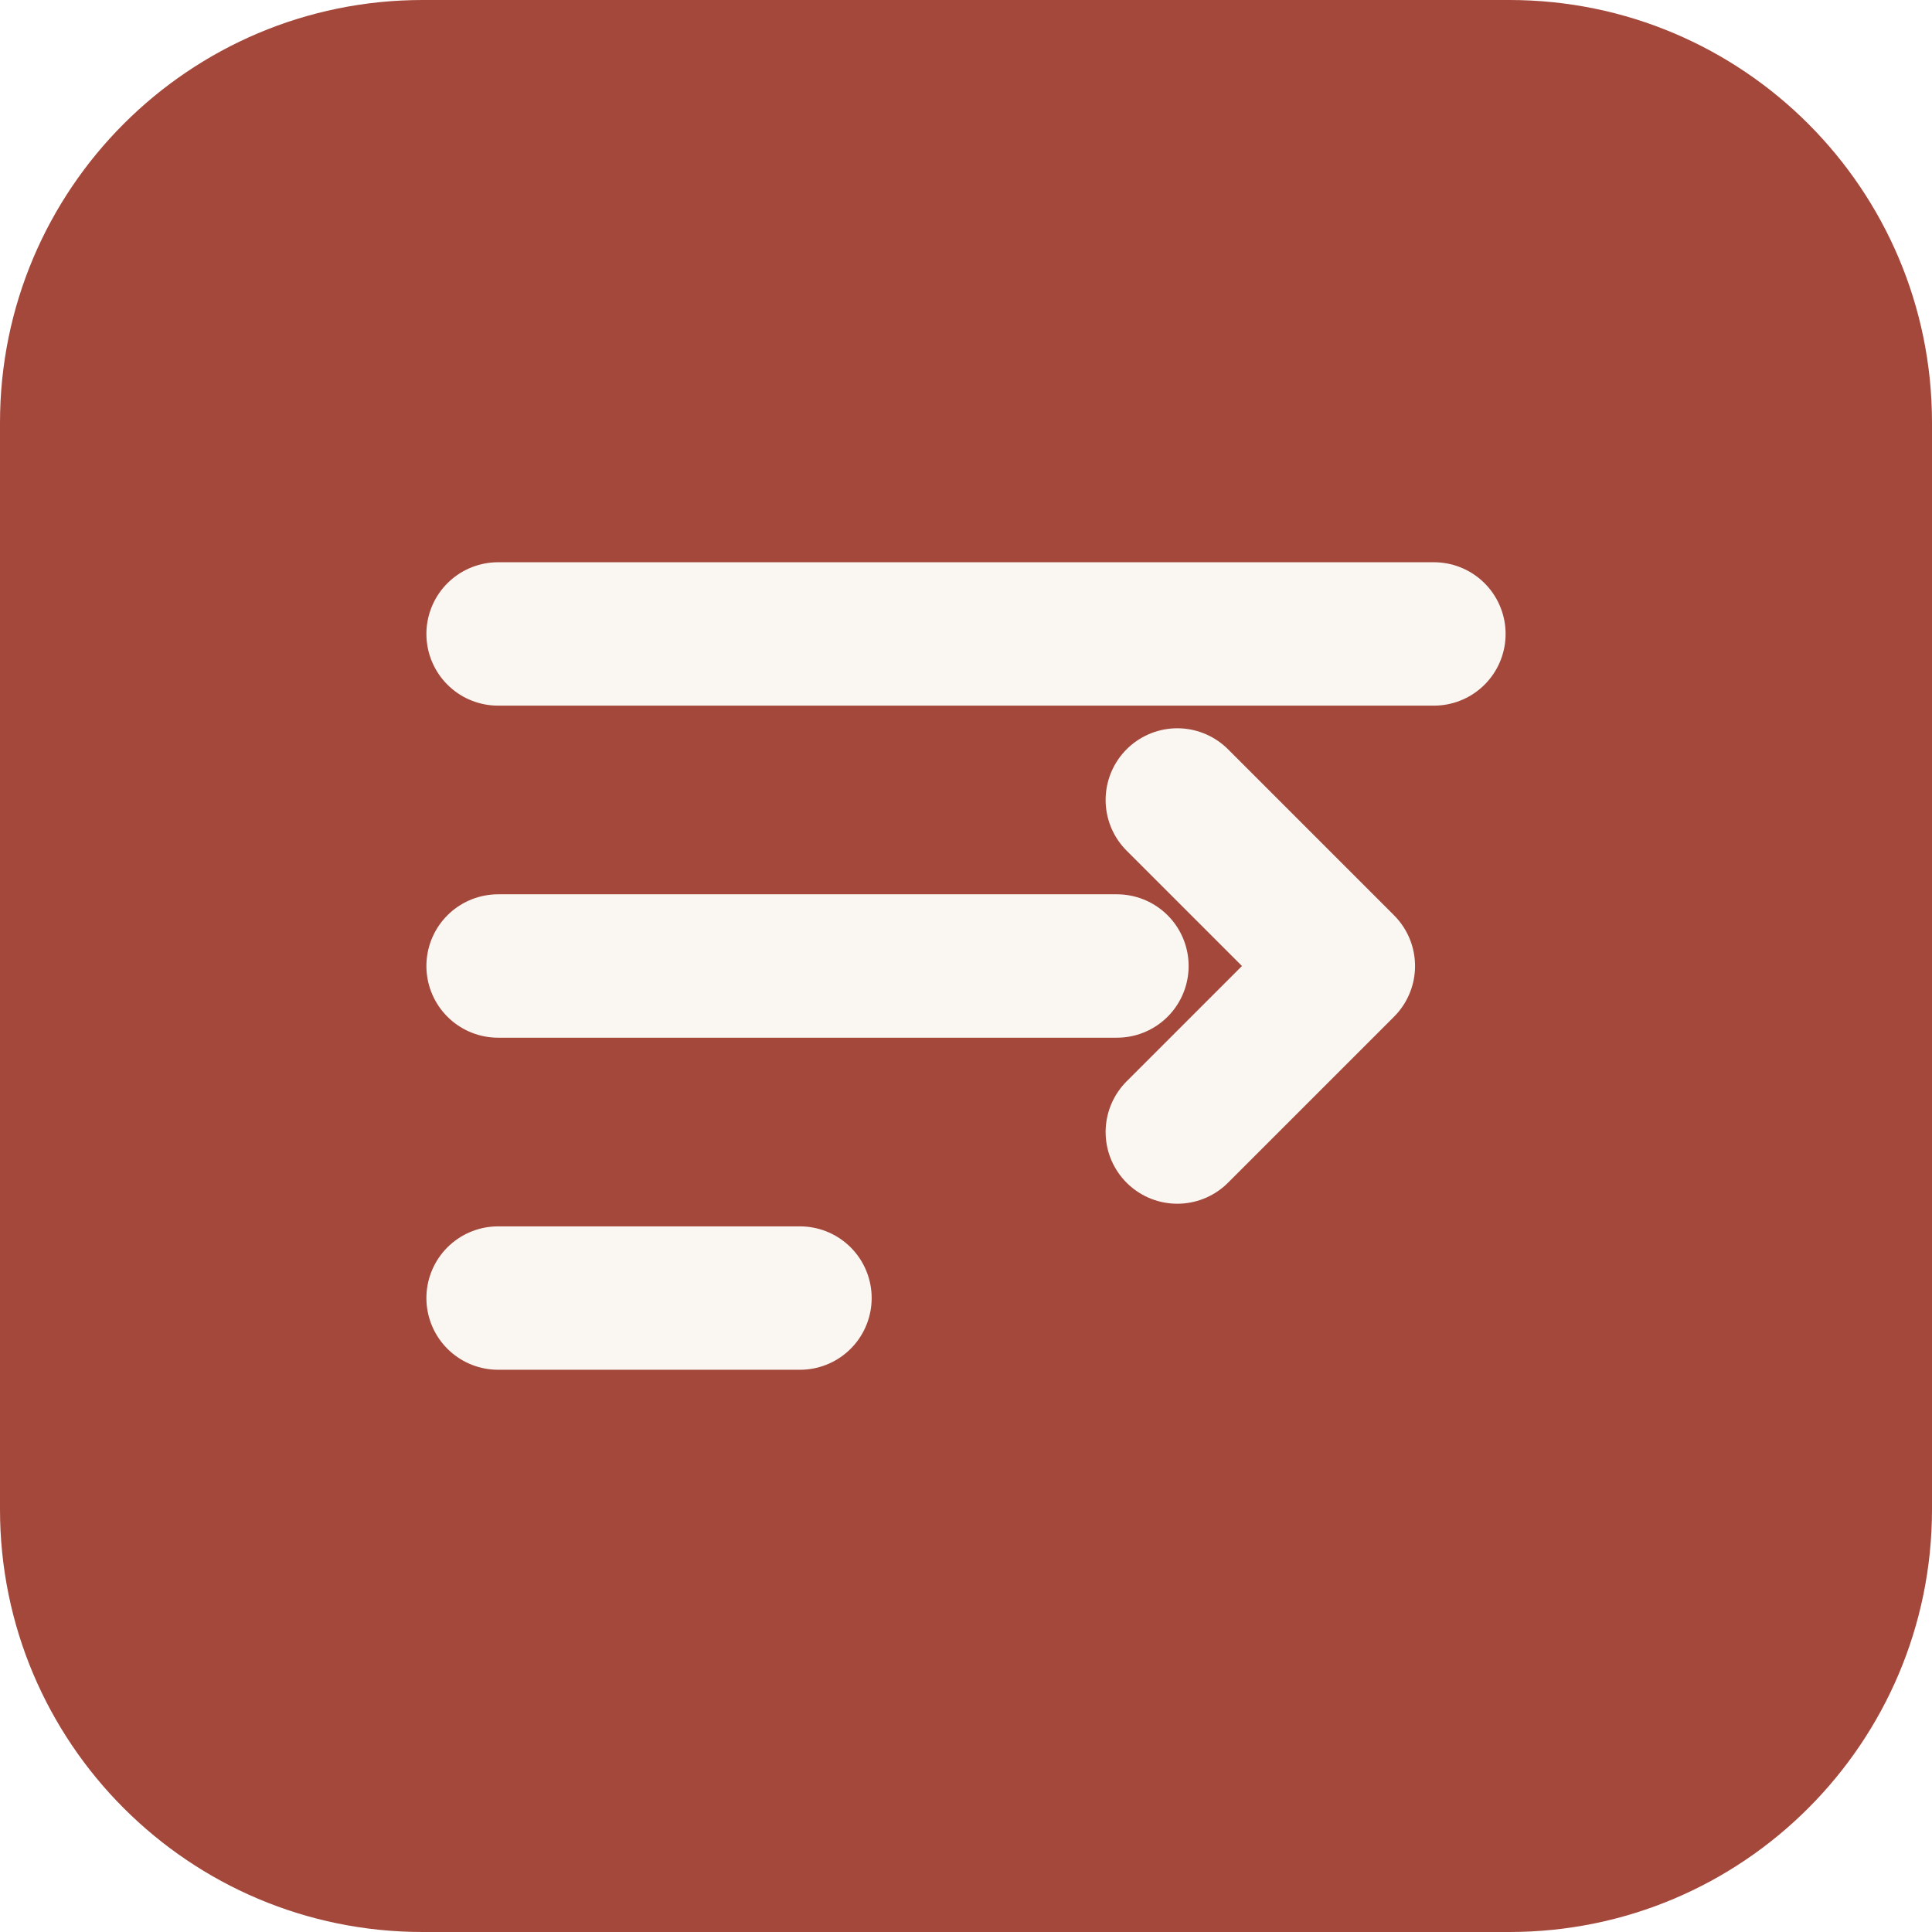
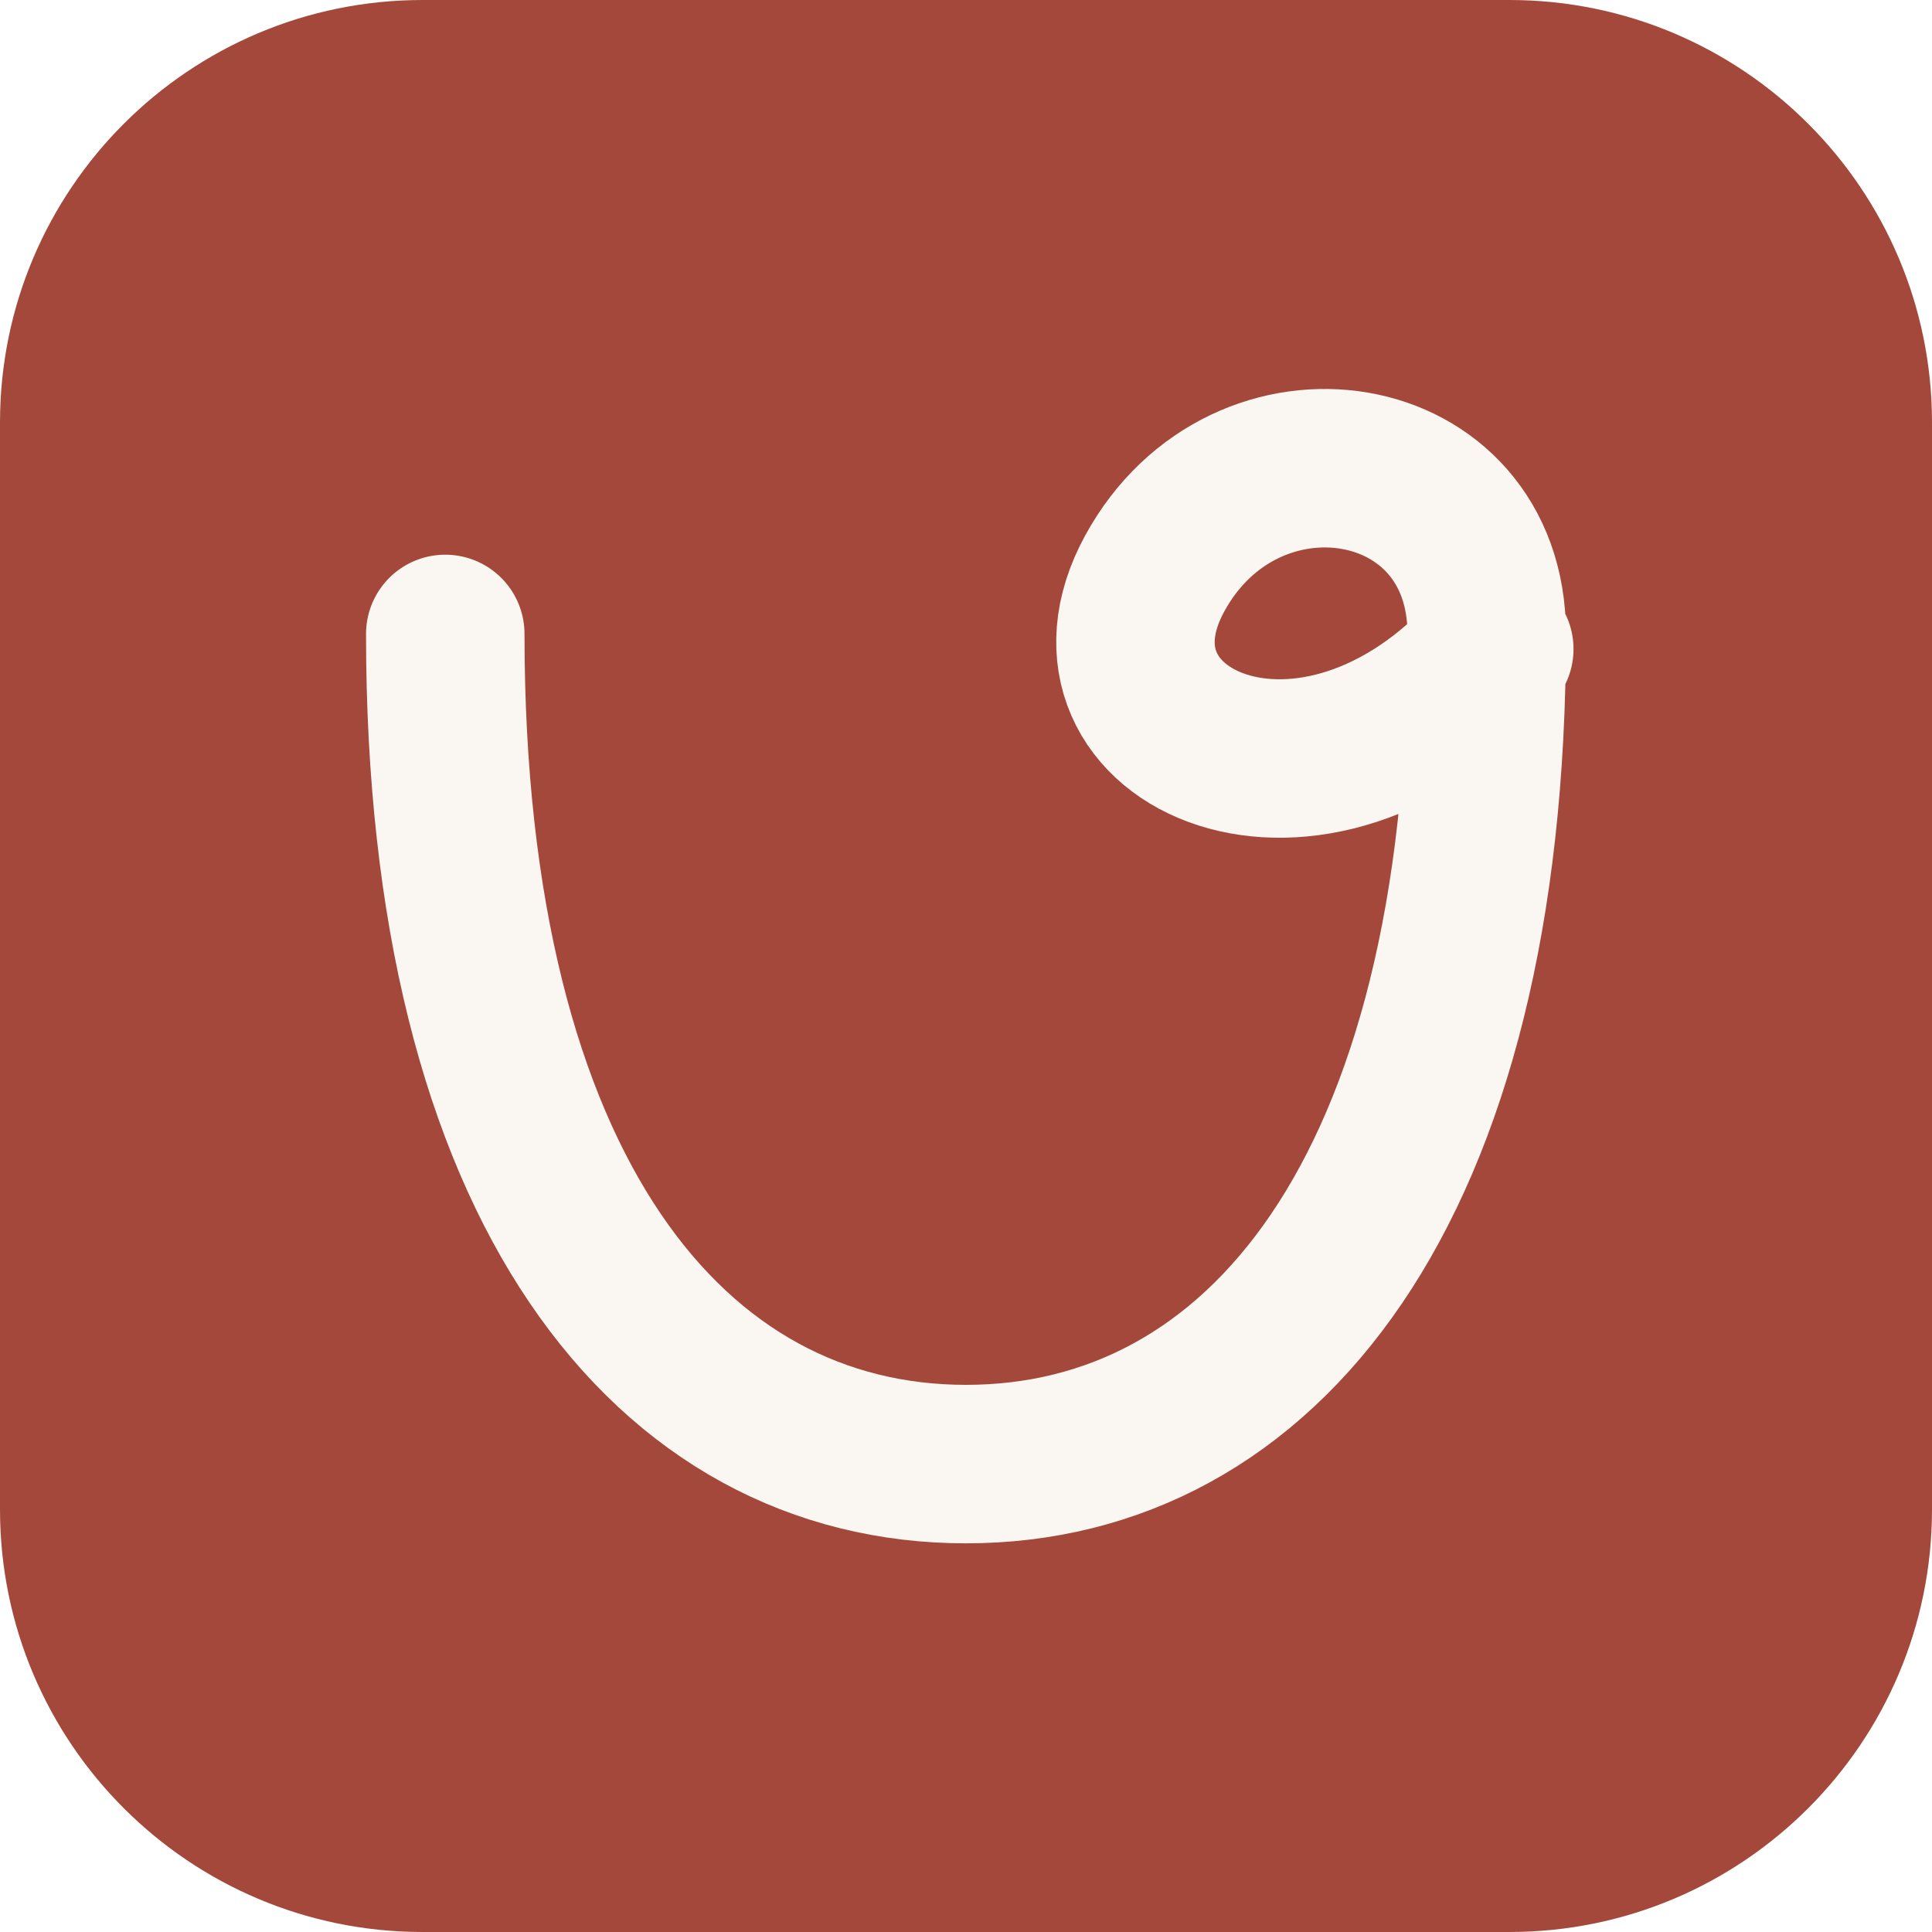
<svg xmlns="http://www.w3.org/2000/svg" viewBox="0 0 512 512">
  <rect width="512" height="512" rx="112" fill="#a4483b" />
-   <g fill="none" stroke="#faf7f2" stroke-width="38" stroke-linecap="round" stroke-linejoin="round">
-     <path d="M132 168 H380" />
-     <path d="M132 256 H296" />
-     <path d="M132 344 H212" />
-     <path d="M312 212 L356 256 L312 300" />
-   </g>
+   <path d="M118 168 C 118 316 178 388 256 388 C 334 388 394 316 394 168 C 394 118 330 108 306 152 C 282 196 348 226 396 172" fill="none" stroke="#faf7f2" stroke-width="42" stroke-linecap="round" />
</svg>
